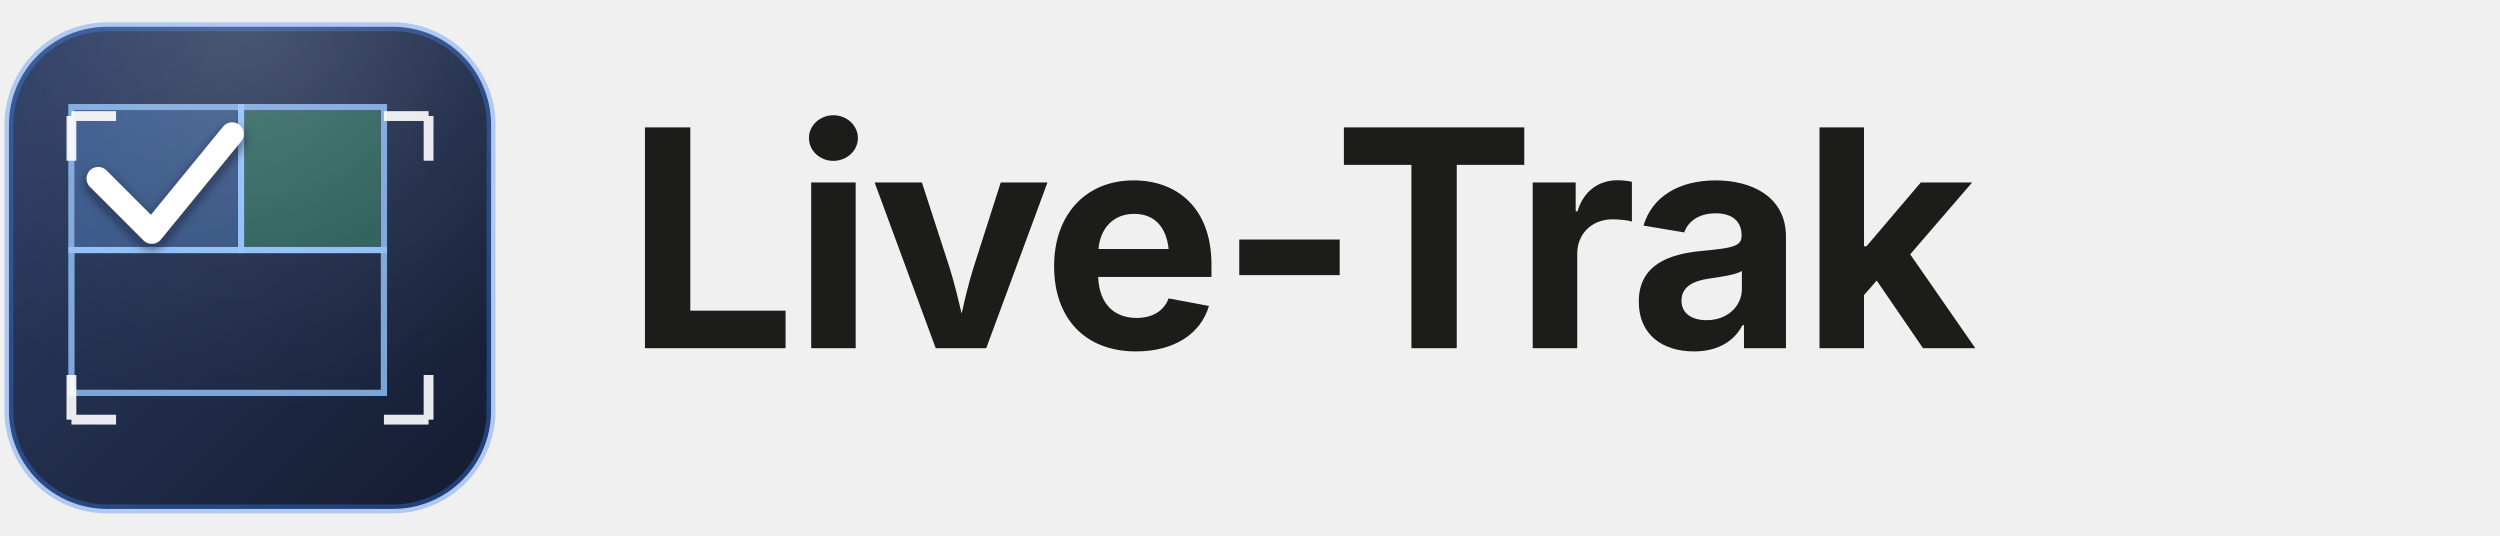
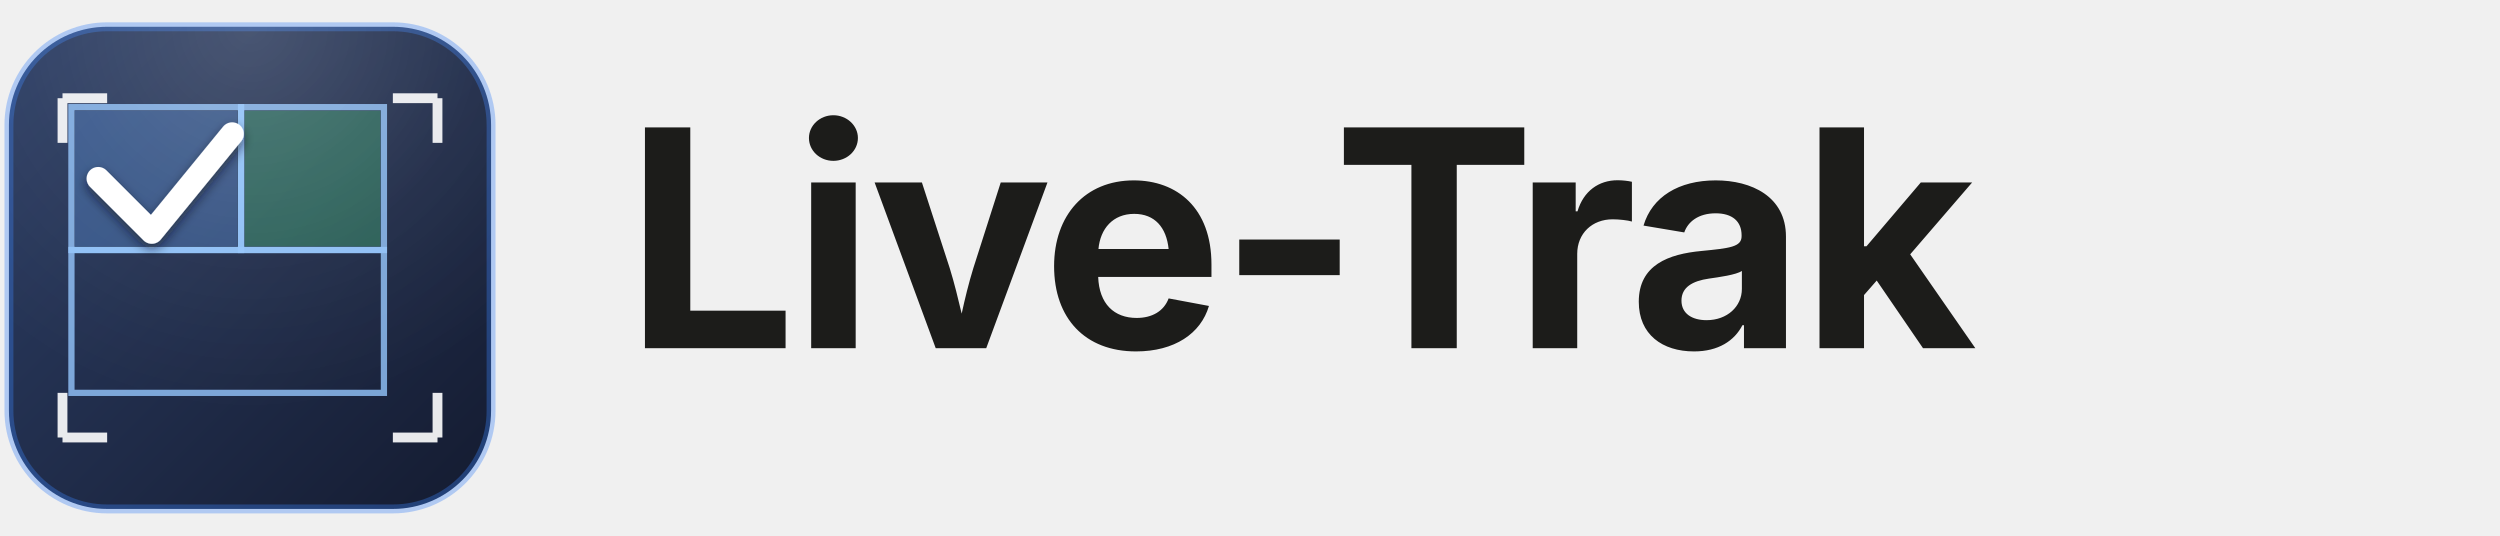
<svg xmlns="http://www.w3.org/2000/svg" viewBox="0 0 280 60">
  <defs>
    <linearGradient id="bgGrad" x1="0%" y1="0%" x2="100%" y2="100%">
      <stop offset="0%" stop-color="#2d3f66" />
      <stop offset="100%" stop-color="#141b30" />
    </linearGradient>
    <radialGradient id="glossGrad" cx="50%" cy="0%" r="80%">
      <stop offset="0%" stop-color="#ffffff" stop-opacity="0.16" />
      <stop offset="60%" stop-color="#ffffff" stop-opacity="0.04" />
      <stop offset="100%" stop-color="#ffffff" stop-opacity="0" />
    </radialGradient>
    <filter id="softShadow" x="-40%" y="-40%" width="180%" height="180%">
      <feDropShadow dx="0" dy="0.6" stdDeviation="0.6" flood-color="#0b1120" flood-opacity="0.6" />
    </filter>
  </defs>
  <g transform="translate(0,2)">
    <rect x="1" y="1" width="54" height="54" rx="11" fill="url(#bgGrad)" stroke="#3b82f6" stroke-width="1" stroke-opacity="0.35" />
    <rect x="8" y="10" width="19" height="16" fill="none" stroke="#93c5fd" stroke-width="0.7" opacity="0.8" />
    <rect x="27" y="10" width="16" height="16" fill="none" stroke="#93c5fd" stroke-width="0.7" opacity="0.8" />
    <rect x="8" y="26" width="35" height="16" fill="none" stroke="#93c5fd" stroke-width="0.7" opacity="0.8" />
    <rect x="8.4" y="10.4" width="18.2" height="15.2" fill="#60a5fa" opacity="0.3" />
    <rect x="27.4" y="10.4" width="15.2" height="15.2" fill="#4ade80" opacity="0.3" />
    <rect x="1" y="1" width="54" height="54" rx="11" fill="url(#glossGrad)" />
    <polyline points="11,18 17,24 26,13" fill="none" stroke="#ffffff" stroke-width="2.6" stroke-linecap="round" stroke-linejoin="round" filter="url(#softShadow)" />
    <g stroke="#ffffff" stroke-width="1.1" opacity="0.9">
-       <line x1="8" y1="11" x2="13" y2="11" />
-       <line x1="8" y1="11" x2="8" y2="16" />
-       <line x1="48" y1="11" x2="43" y2="11" />
-       <line x1="48" y1="11" x2="48" y2="16" />
-       <line x1="8" y1="45" x2="13" y2="45" />
-       <line x1="8" y1="45" x2="8" y2="40" />
-       <line x1="48" y1="45" x2="43" y2="45" />
-       <line x1="48" y1="45" x2="48" y2="40" />
+       <line x1="7" y1="9" x2="12" y2="9" />
+       <line x1="7" y1="9" x2="7" y2="14" />
+       <line x1="49" y1="9" x2="44" y2="9" />
+       <line x1="49" y1="9" x2="49" y2="14" />
+       <line x1="7" y1="47" x2="12" y2="47" />
+       <line x1="7" y1="47" x2="7" y2="42" />
+       <line x1="49" y1="47" x2="44" y2="47" />
+       <line x1="49" y1="47" x2="49" y2="42" />
    </g>
  </g>
  <text x="70" y="39" font-family="Inter, -apple-system, BlinkMacSystemFont, sans-serif" font-size="34" font-weight="700" letter-spacing="-0.5" fill="#1c1c1a">Live-Trak</text>
</svg>
